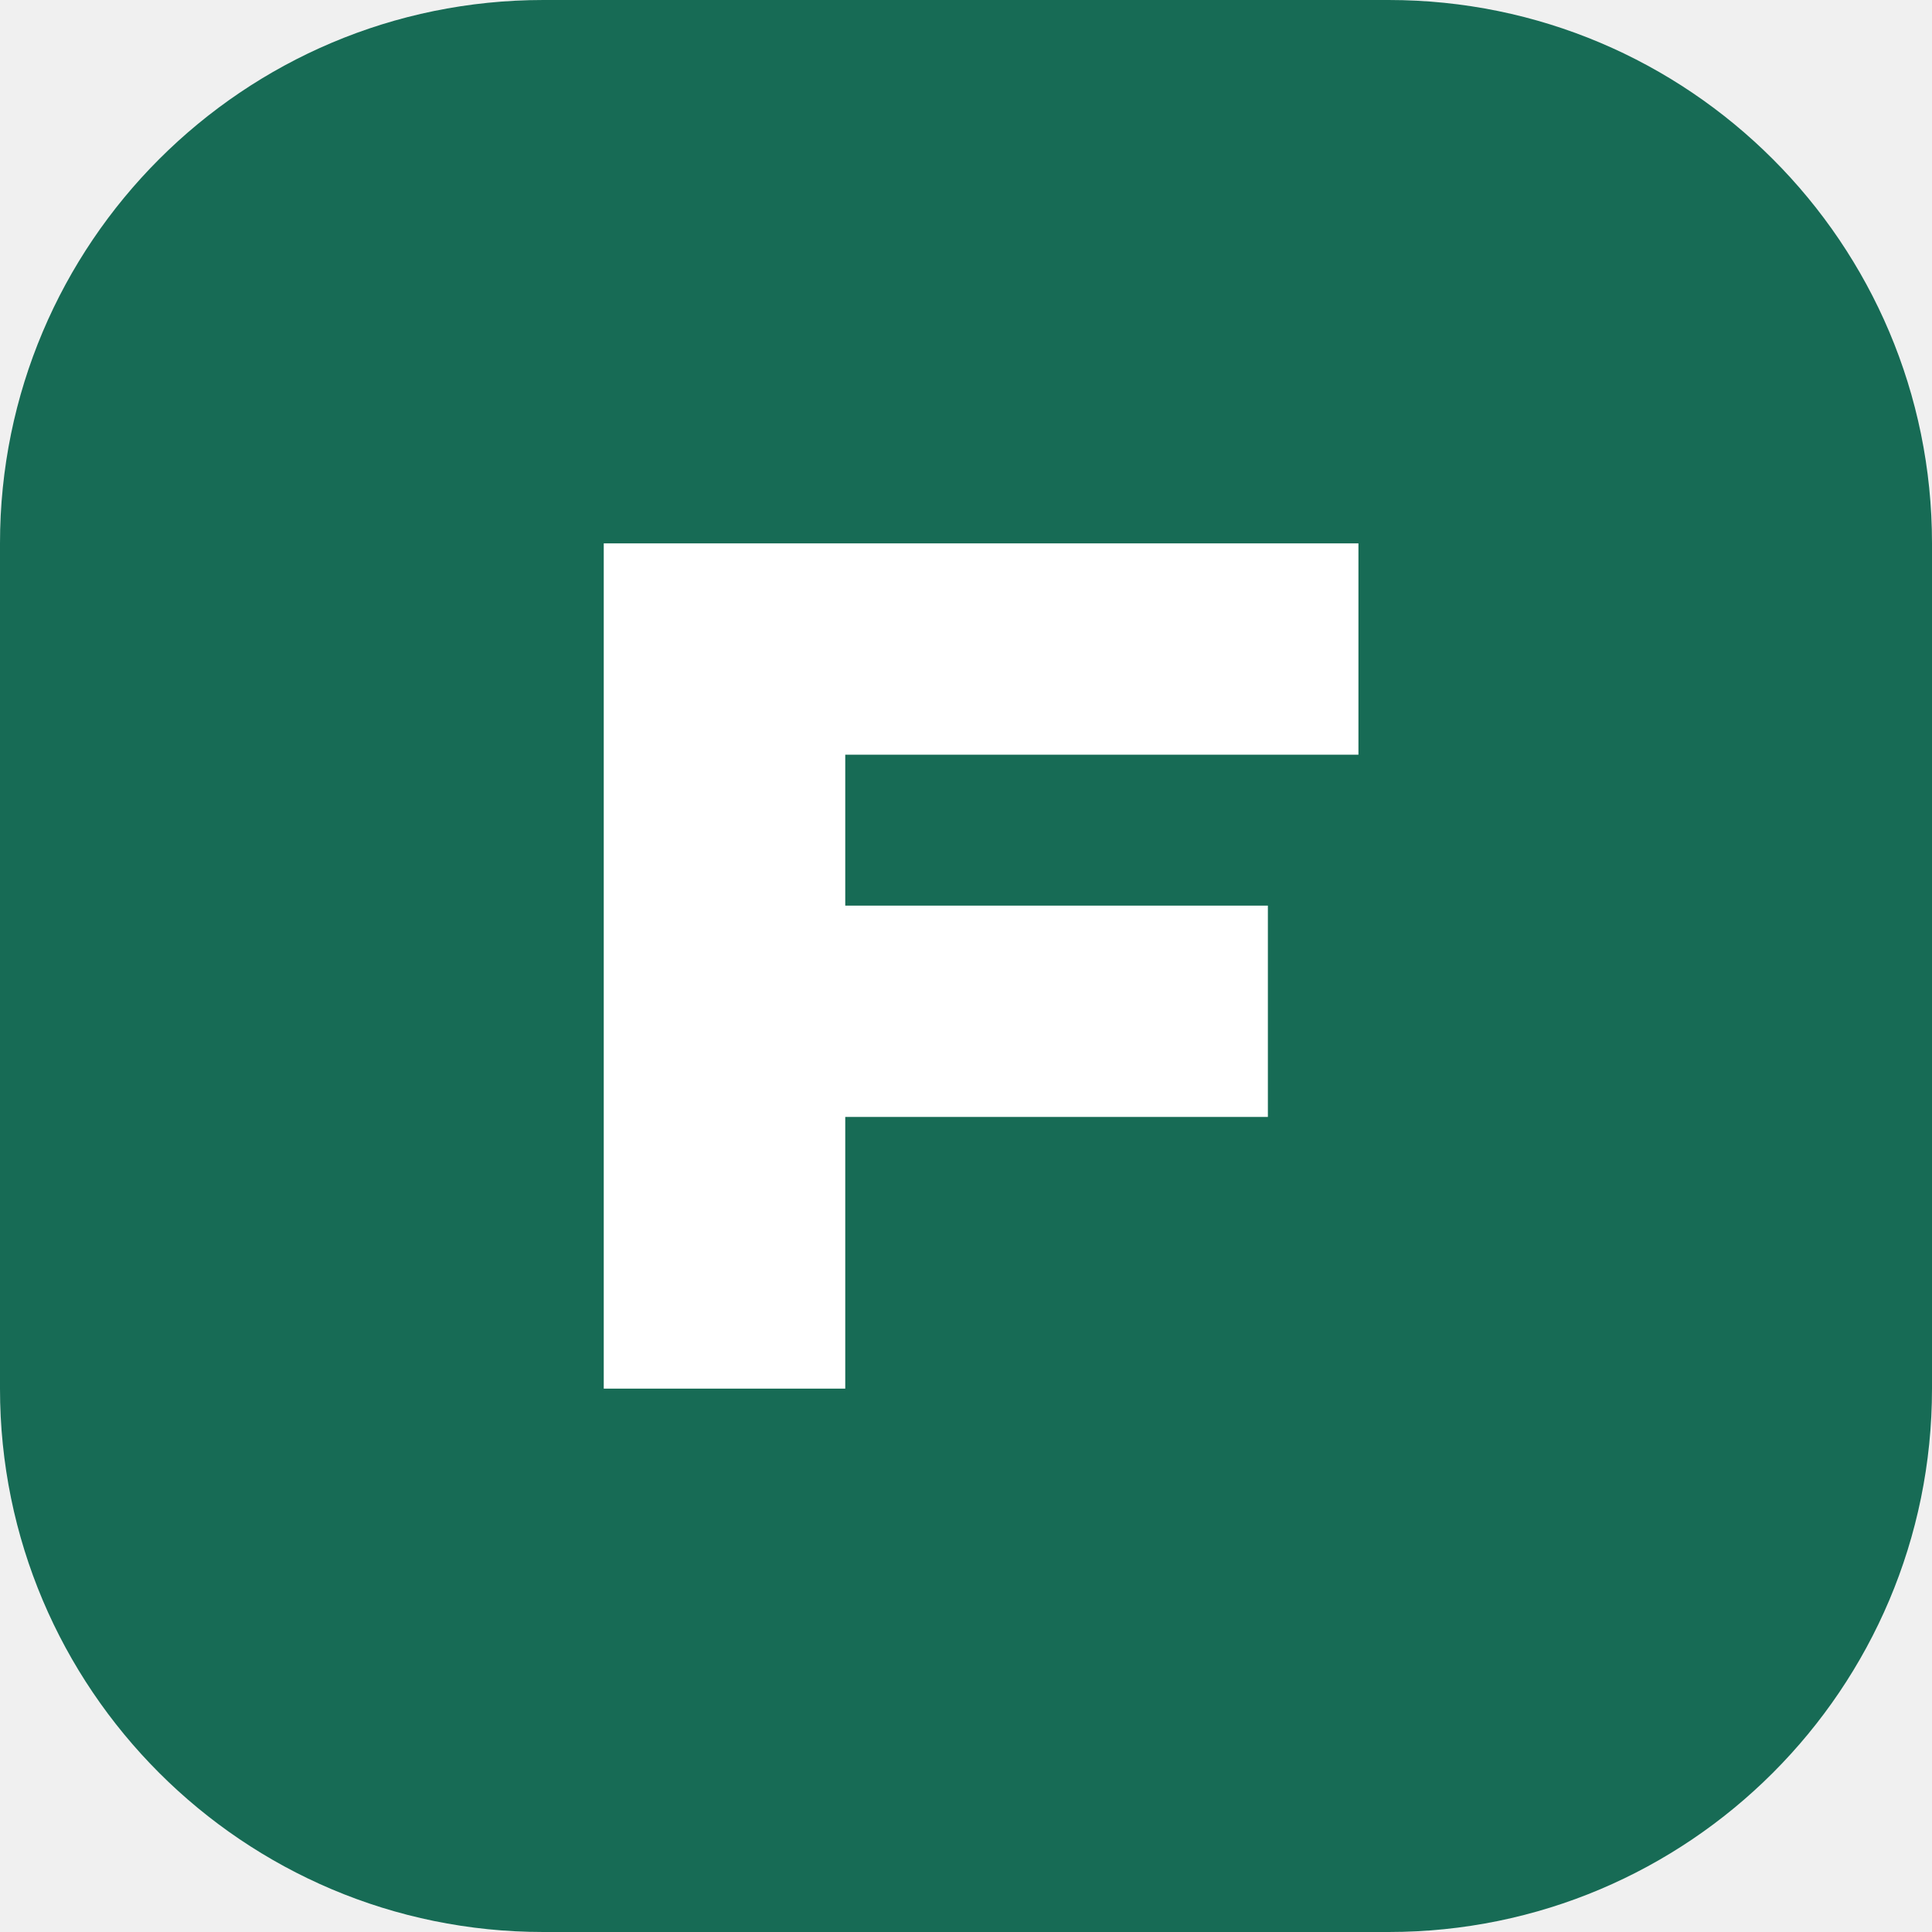
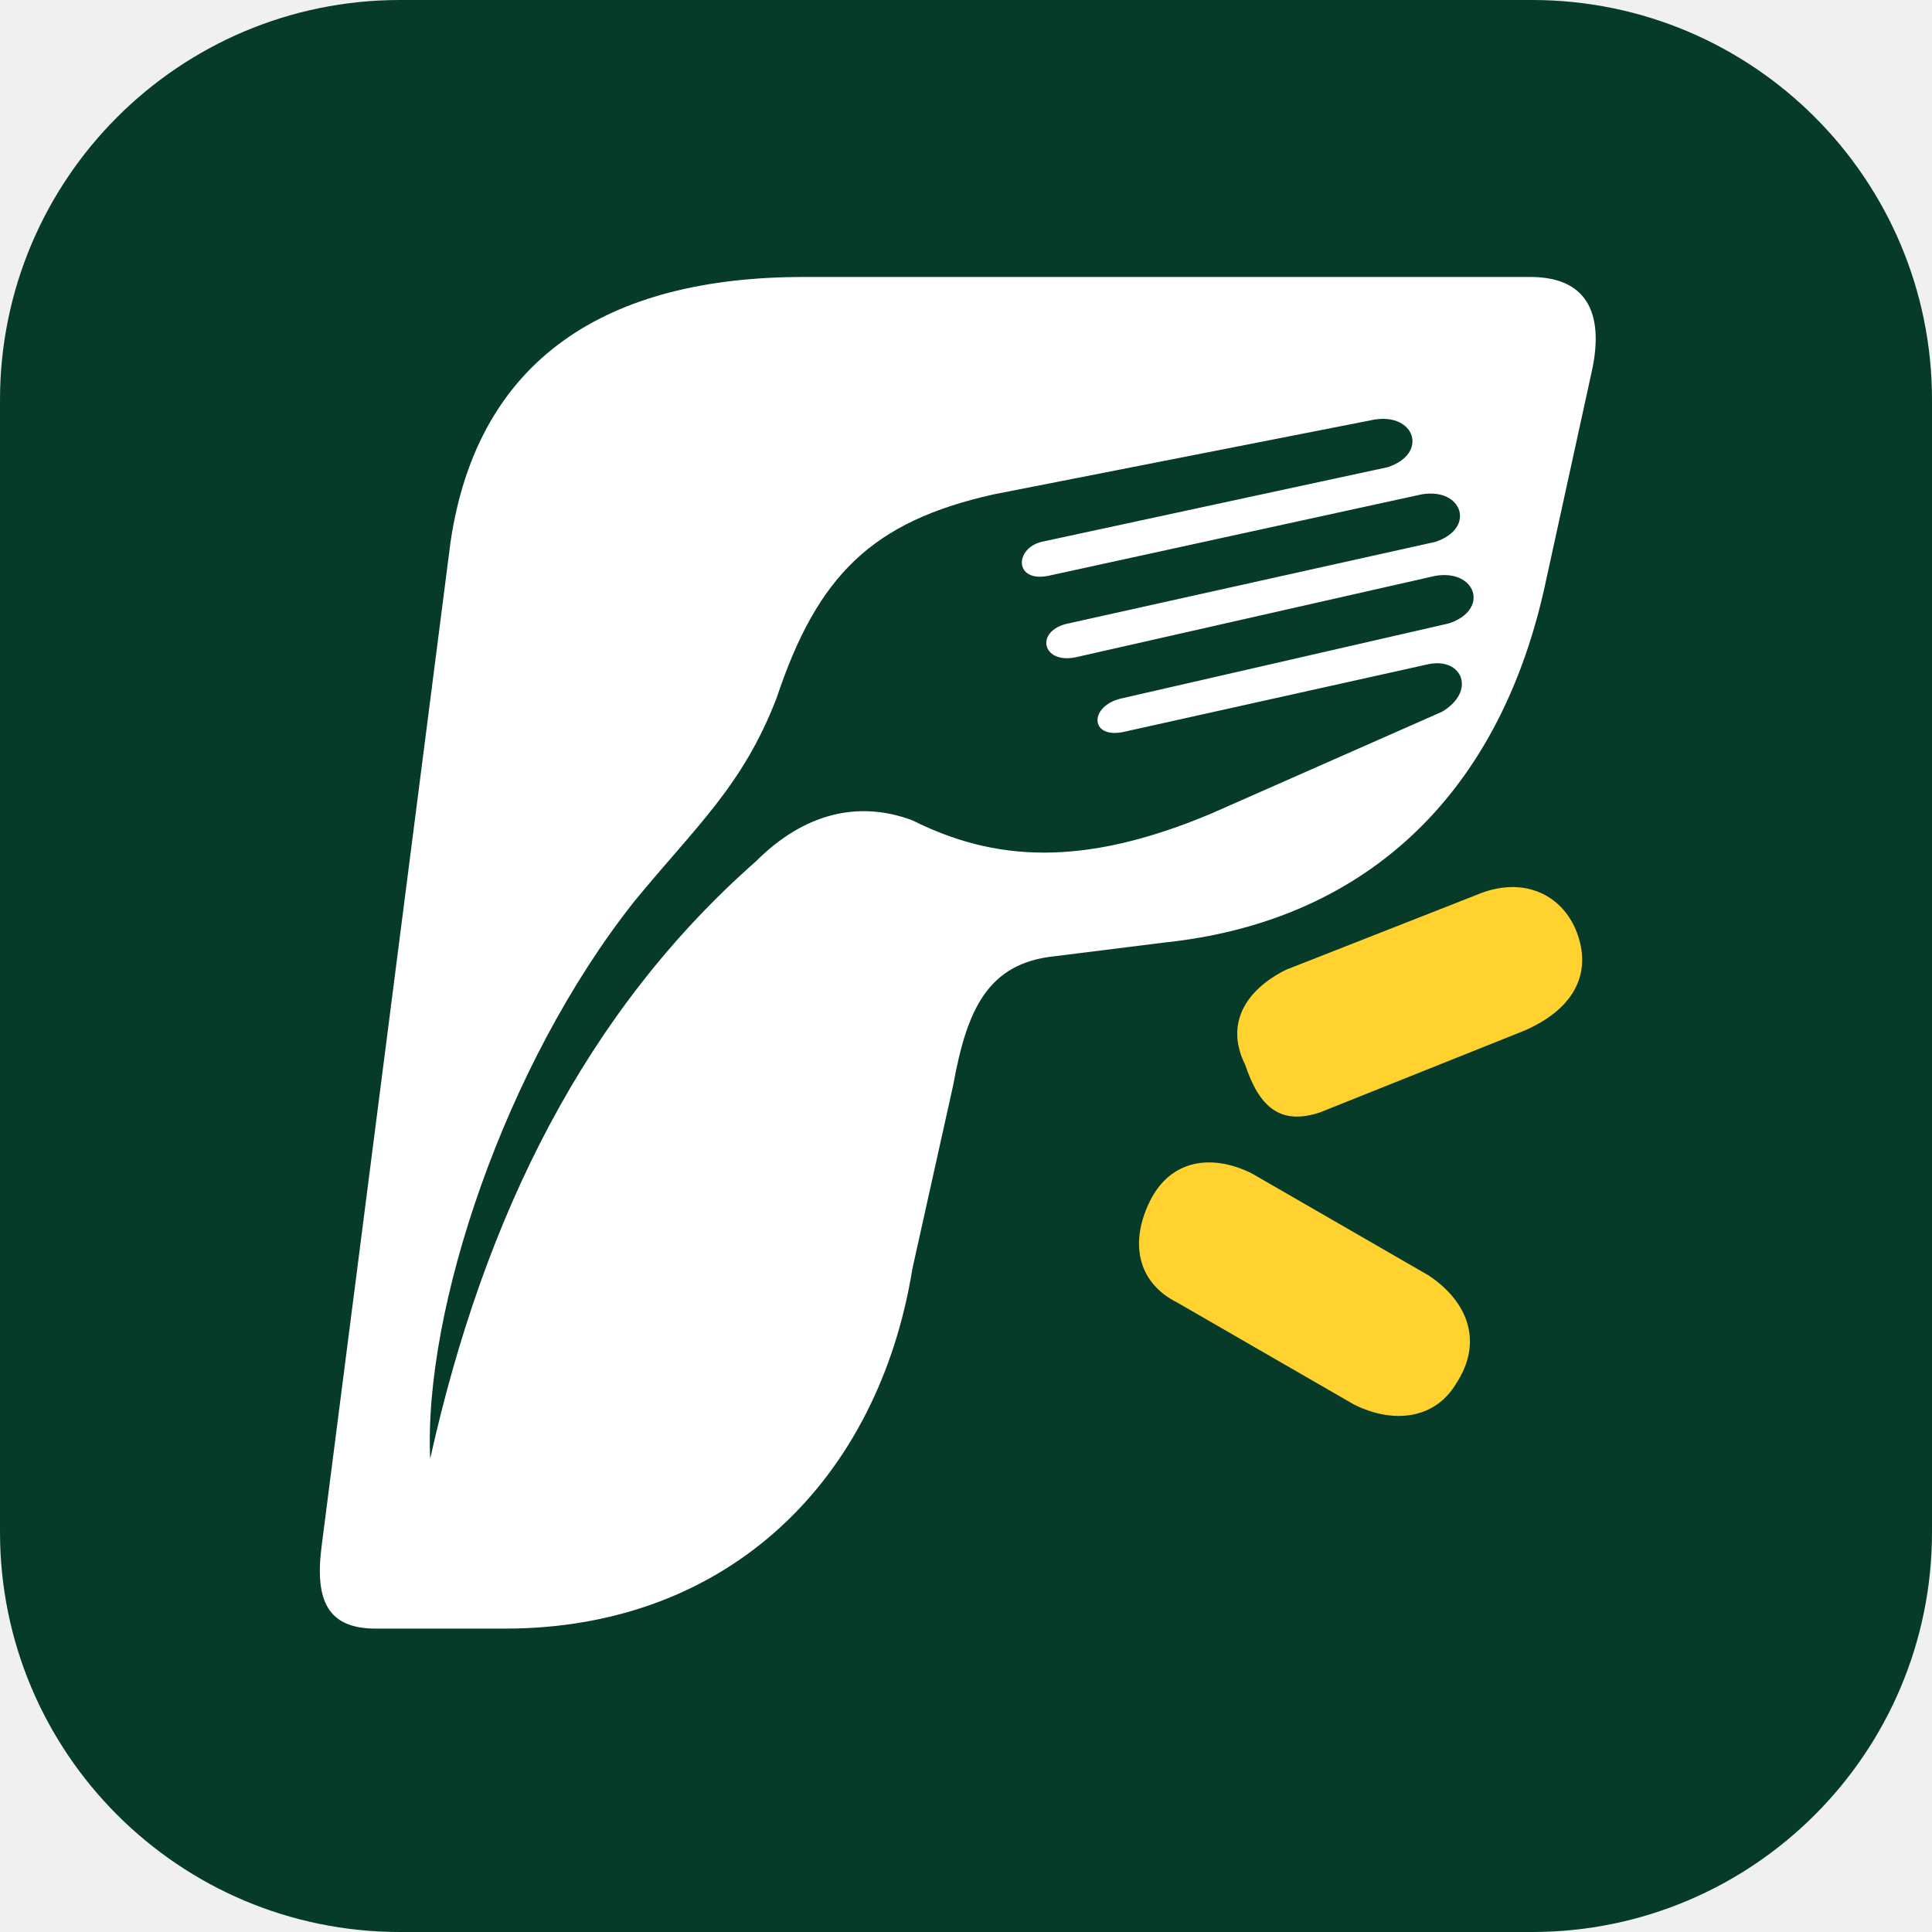
- <svg xmlns="http://www.w3.org/2000/svg" viewBox="0 0 64 64" aria-hidden="true">
-   <rect width="64" height="64" rx="18" fill="#176b55" />
-   <path d="M20 46V18h25v7H28v5h14v7H28v9z" fill="#fff" />
+ <svg xmlns="http://www.w3.org/2000/svg" viewBox="0 0 256 256" role="img" aria-label="Farefully">
+   <rect width="256" height="256" rx="53" fill="#073B29" />
+   <g transform="translate(39 34) scale(.9)">
+     <path d="M12 202 C5 202 3 198 4 190 L23 42 C27 15 46 3 75 3 L182 3 C190 3 193 8 191 17 L184 49 C177 80 157 98 128 101 L112 103 C102 104 99 111 97 122 L91 149 C86 180 64 202 31 202 Z" fill="#FFFFFF" fill-rule="evenodd" />
+     <path d="M20 177 C19 155 31 119 50 95 C59 84 66 78 71 65 C77 47 85 39 103 35 L159 24 C165 23 167 29 161 31 L110 42 C106 43 106 48 111 47 L166 35 C172 34 174 40 168 42 L114 54 C109 55 110 60 115 59 L168 47 C174 46 176 52 170 54 L122 65 C117 66 117 71 122 70 L167 60 C172 59 174 64 169 67 L135 82 C116 90 103 89 91 83 C83 80 75 82 68 89 C43 111 28 141 20 177 Z" fill="#073B29" fill-rule="evenodd" />
+     <path d="M140 119 C137 113 140 108 146 105 L174 94 C181 91 187 94 189 100 C191 106 188 111 181 114 L151 126 C145 128 142 125 140 119 Z M126 139 C129 133 135 132 141 135 L167 150 C173 154 175 160 171 166 C168 171 162 172 156 169 L130 154 C124 151 123 145 126 139 Z" fill="#FFD230" fill-rule="evenodd" />
+   </g>
</svg>
